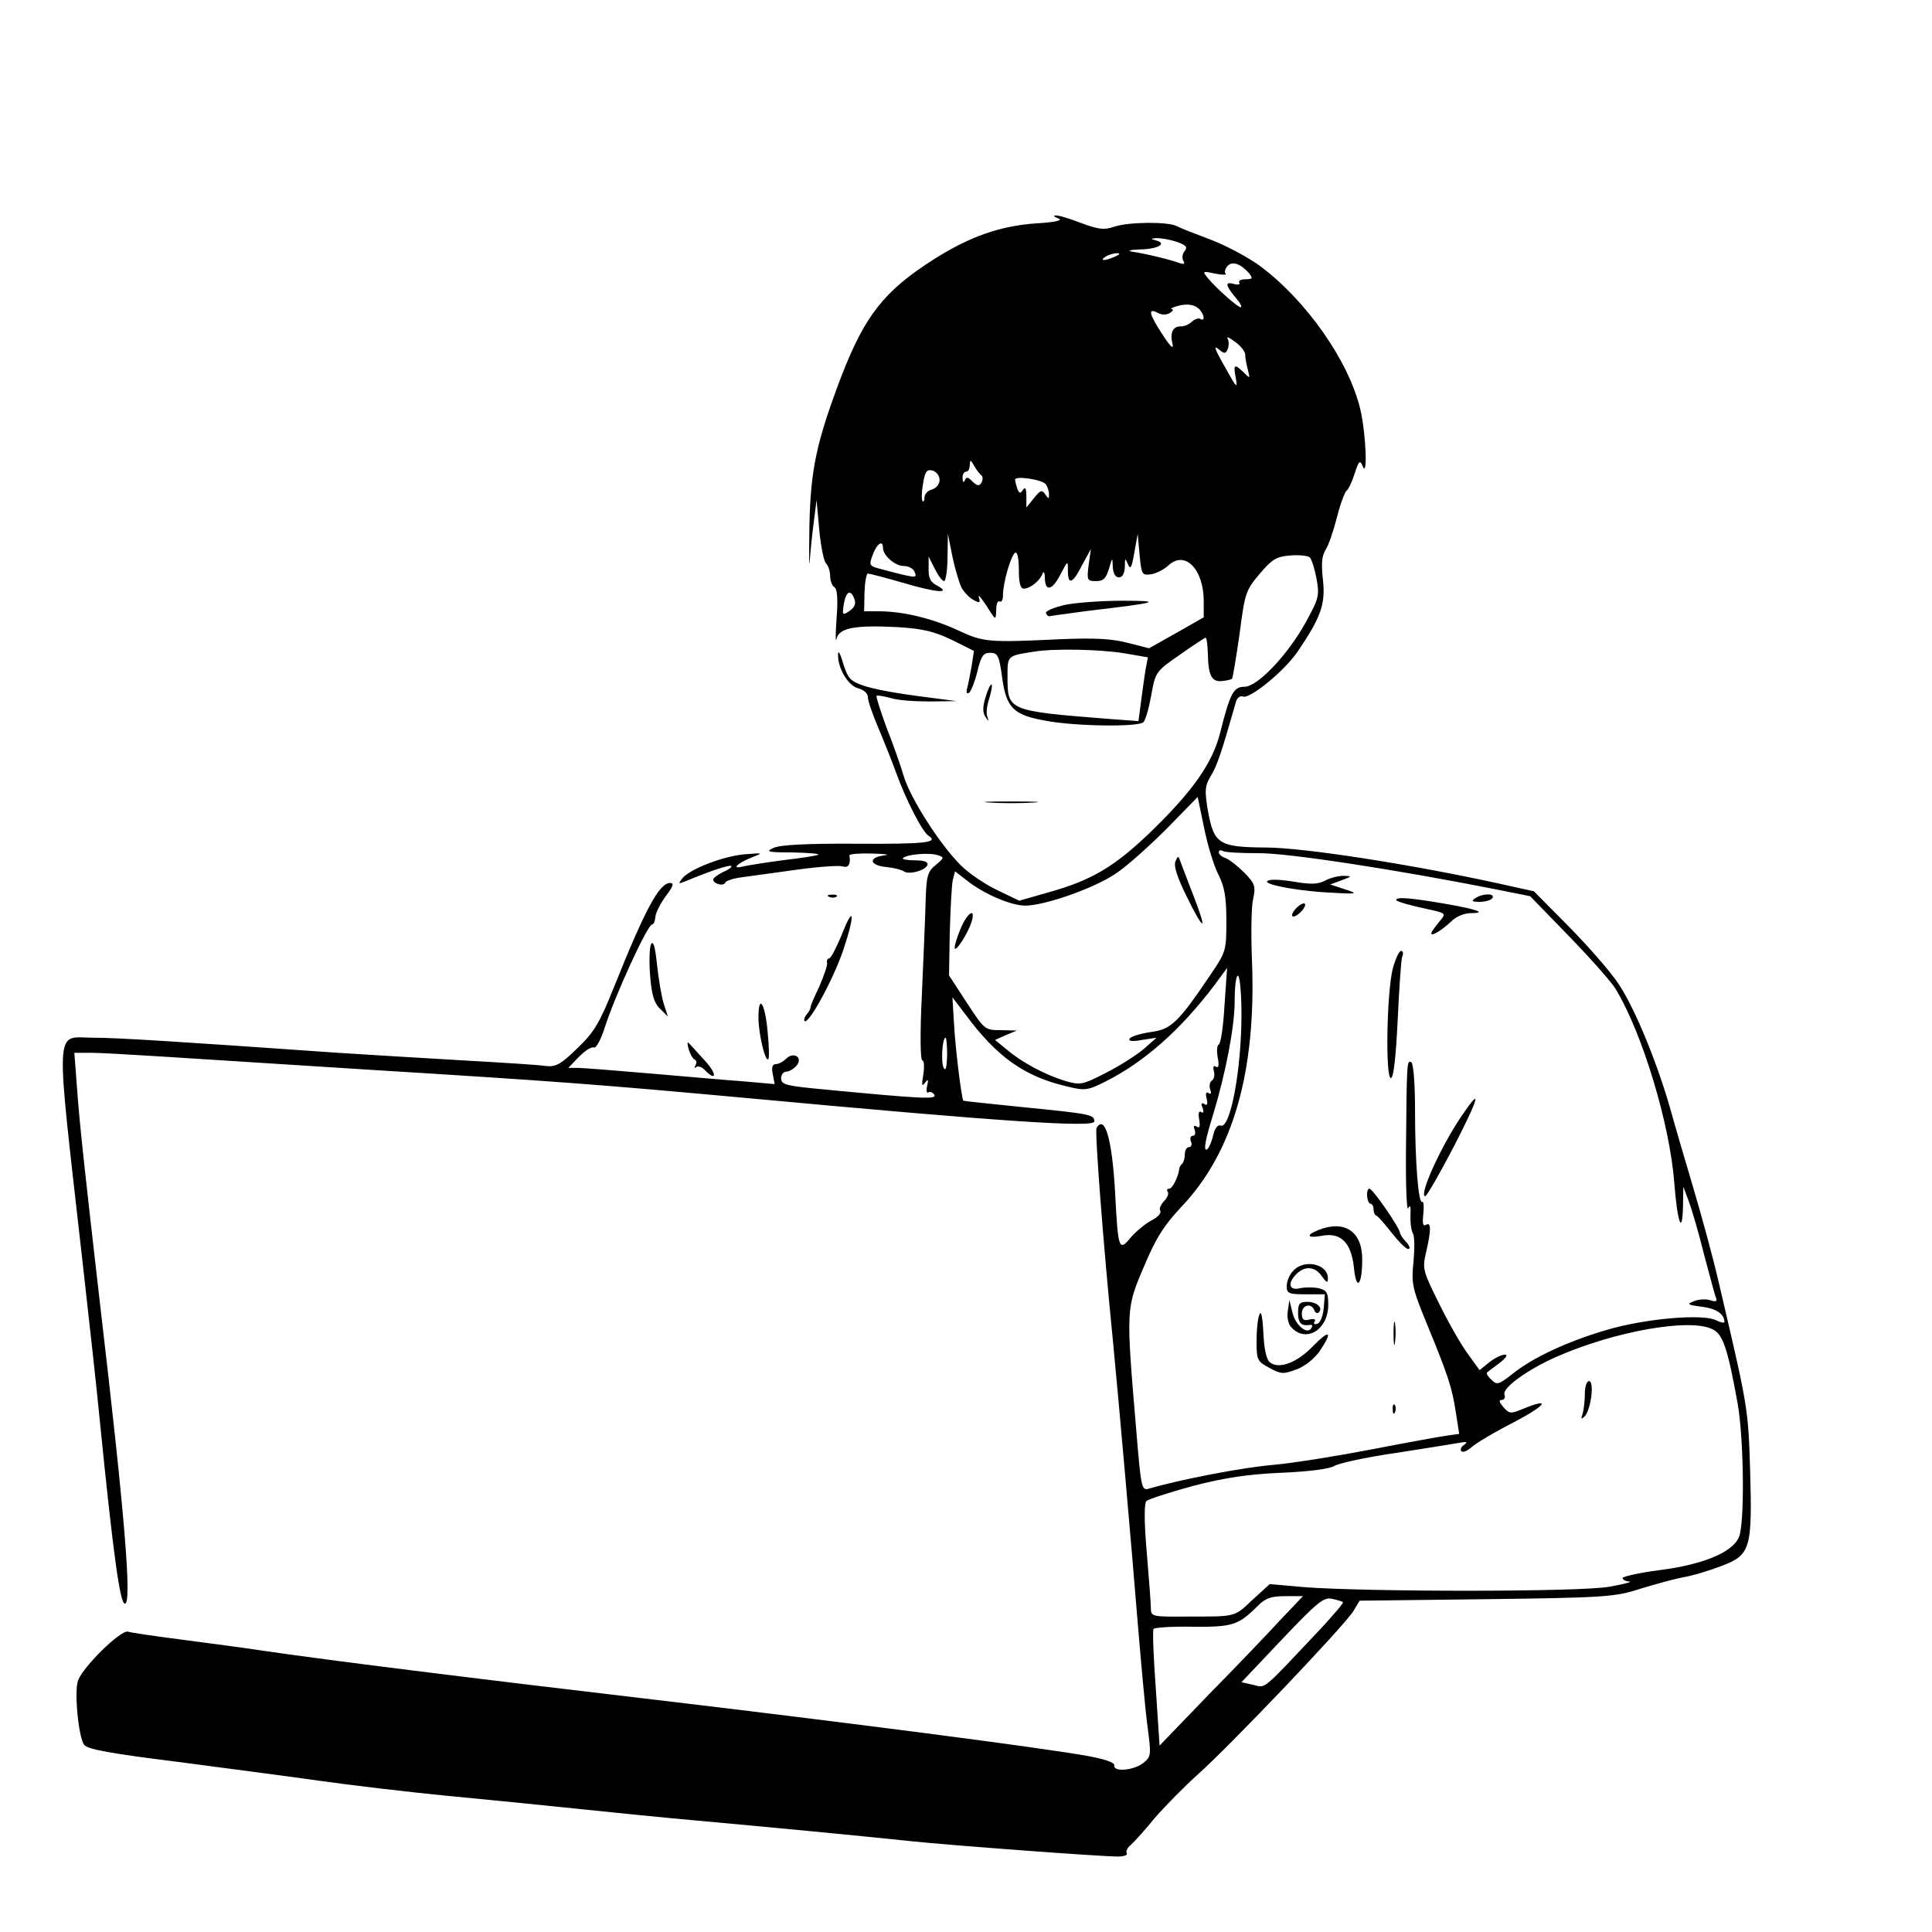
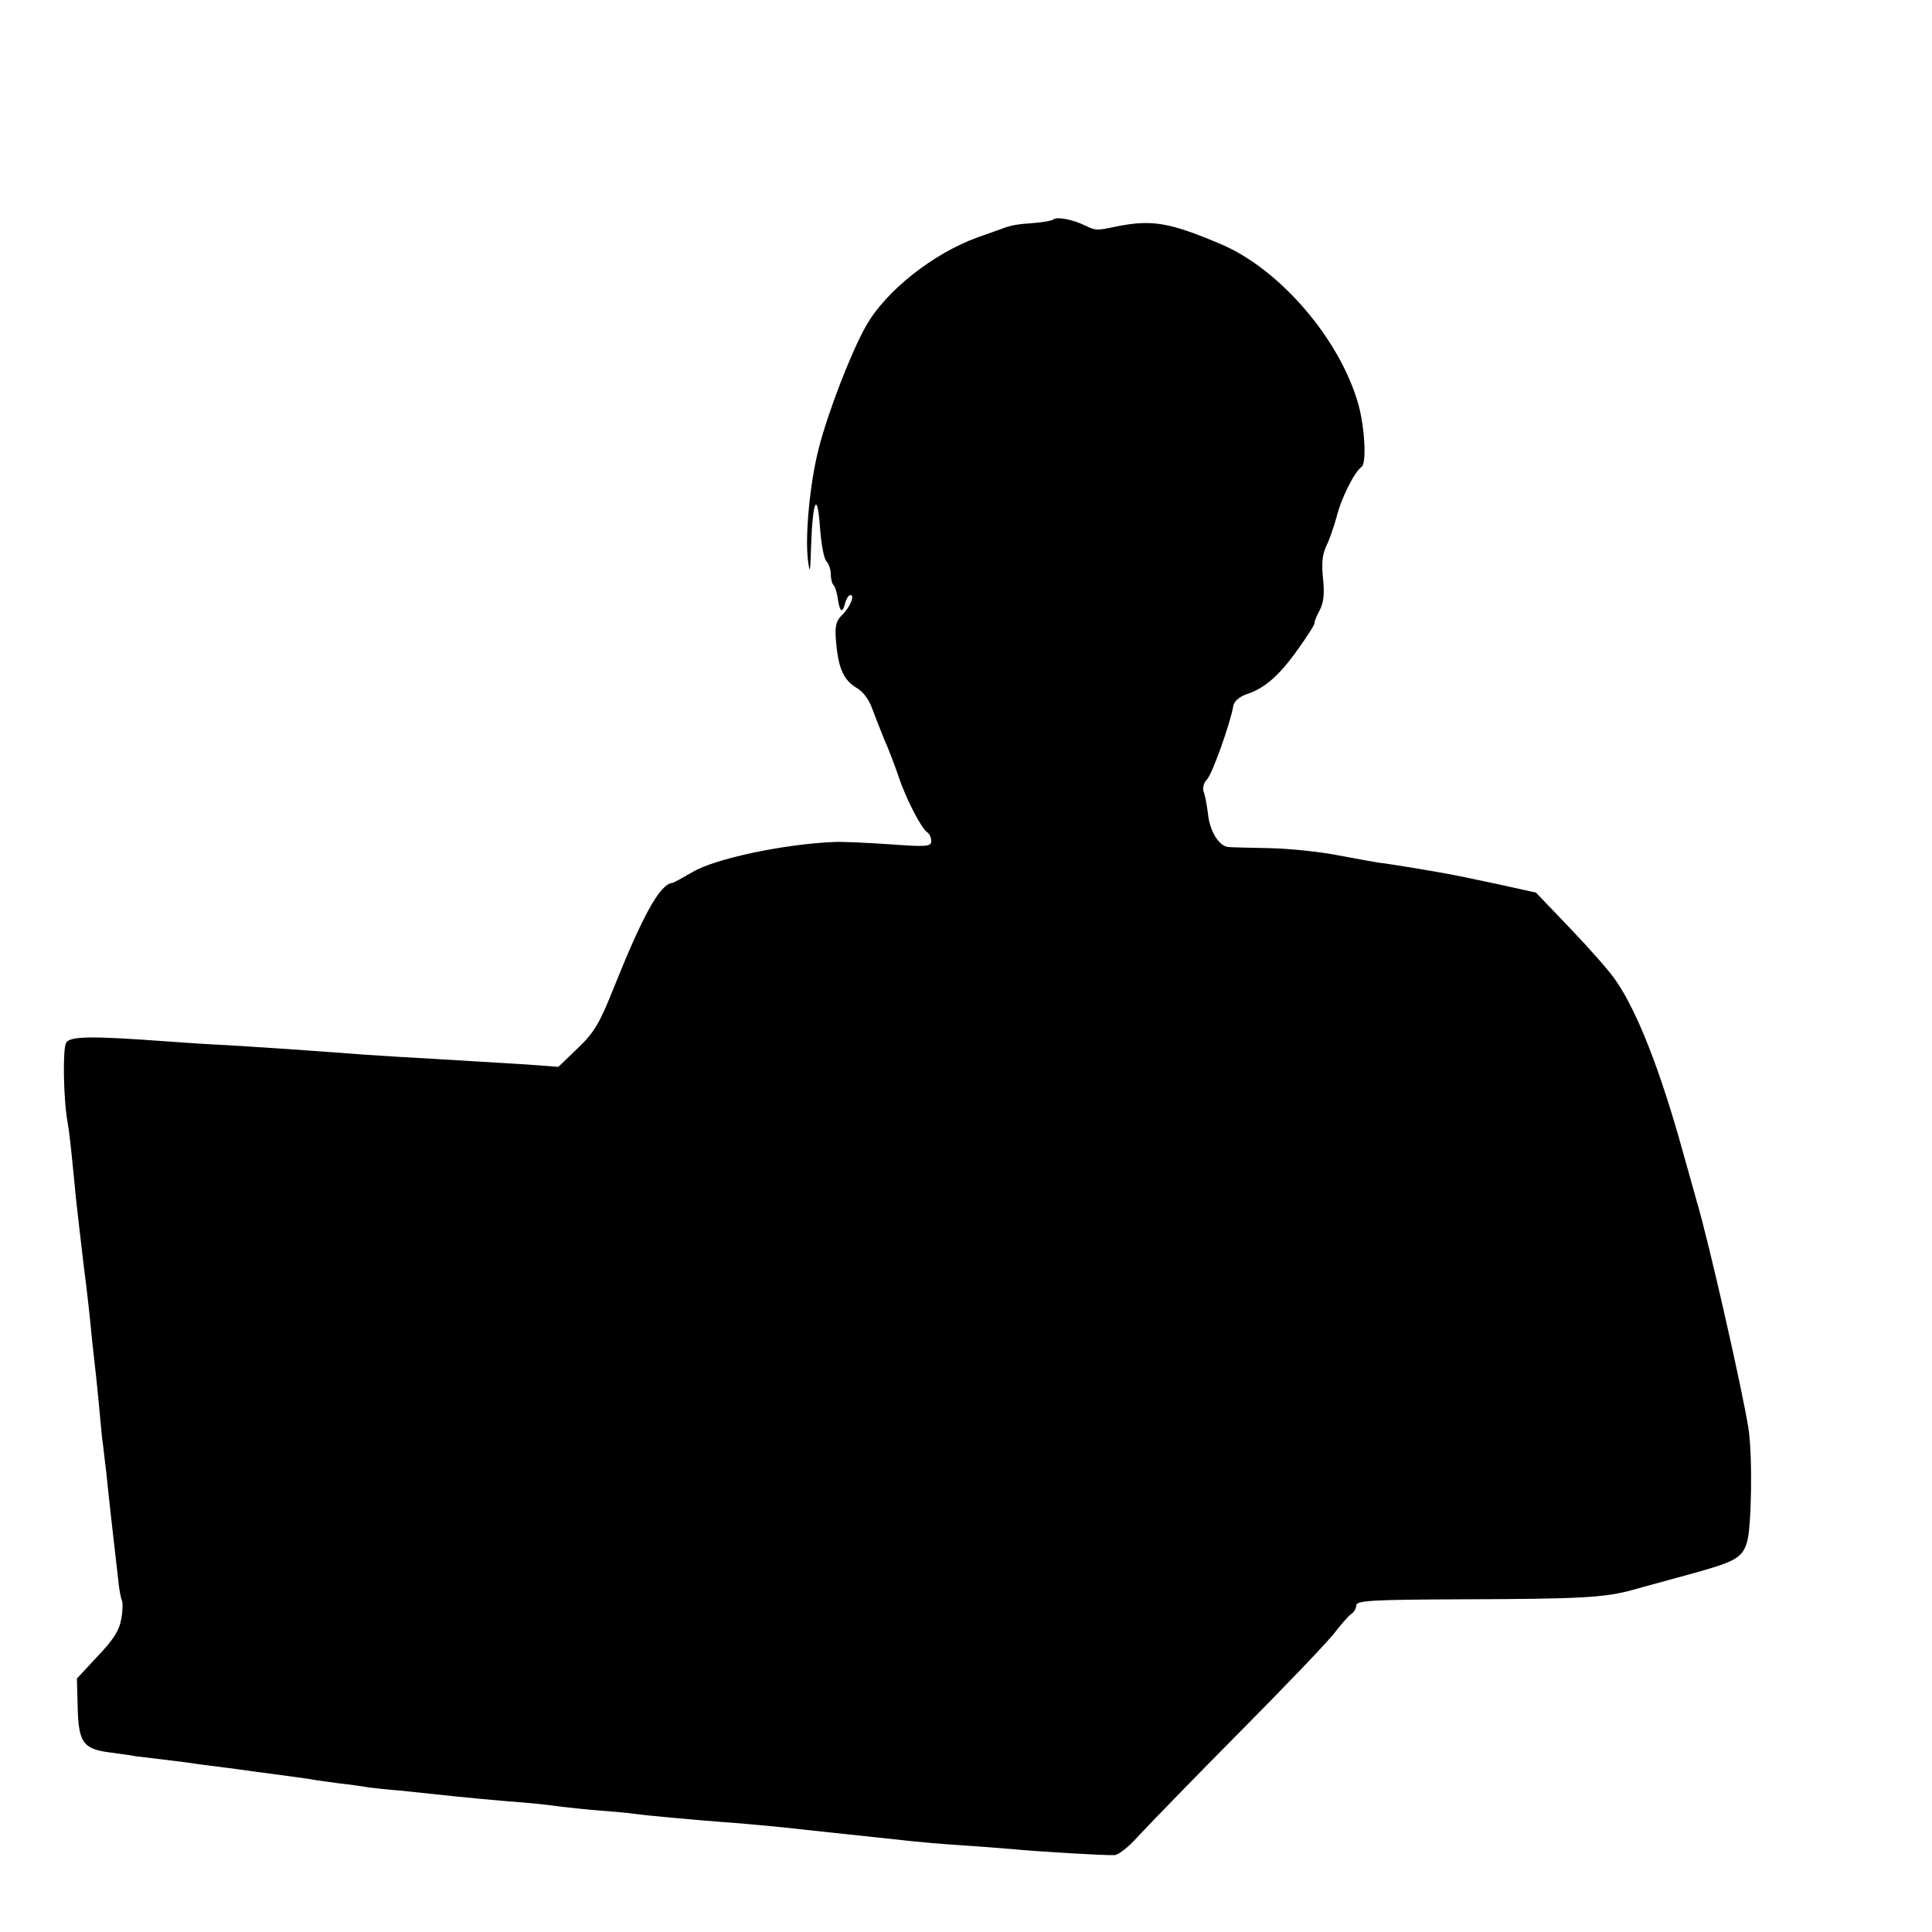
- <svg xmlns="http://www.w3.org/2000/svg" version="1.0" width="512pt" height="512pt" viewBox="0 0 512 512" preserveAspectRatio="xMidYMid meet">
-   <g transform="translate(0,512) scale(0.1,-0.1)" fill="#000000" stroke="none">
-     <path d="M2805 4541 c13 -5 -8 -10 -60 -13 -96 -7 -175 -35 -270 -95 -132 -84 -183 -149 -246 -312 -65 -172 -81 -244 -84 -396 -1 -77 -1 -117 1 -90 2 28 7 75 11 105 l7 55 7 -78 c4 -43 12 -84 18 -90 6 -6 11 -21 11 -33 0 -13 5 -26 11 -30 8 -4 10 -32 6 -83 -3 -42 -3 -66 0 -54 6 29 49 37 162 31 68 -4 98 -12 144 -34 l58 -29 -6 -40 c-4 -22 -9 -48 -12 -59 -3 -11 -1 -16 5 -12 5 3 15 28 22 56 10 42 16 50 34 50 20 0 24 -7 32 -67 11 -79 30 -98 115 -113 79 -15 246 -17 259 -4 6 6 15 38 21 72 11 61 12 63 76 107 35 25 66 45 68 45 3 0 5 -19 6 -42 1 -58 10 -75 36 -73 13 1 25 4 28 6 2 3 11 56 20 119 14 108 16 115 53 159 34 40 45 46 82 49 23 2 47 -1 51 -5 5 -5 13 -30 18 -57 8 -44 6 -52 -28 -114 -47 -86 -128 -172 -163 -172 -29 0 -38 -17 -64 -120 -20 -82 -74 -158 -187 -267 -94 -90 -154 -126 -269 -158 l-77 -22 -58 28 c-32 15 -76 45 -97 66 -56 56 -133 177 -151 236 -8 28 -29 87 -46 130 -16 44 -28 81 -26 83 2 2 19 -1 38 -6 18 -6 65 -9 104 -9 l70 1 -100 13 c-112 15 -168 29 -183 48 -6 6 -15 28 -20 47 -6 19 -11 27 -11 17 -2 -36 26 -84 53 -91 15 -4 26 -13 26 -24 0 -9 12 -44 26 -77 14 -33 37 -90 50 -126 25 -69 69 -155 85 -164 28 -18 -10 -22 -188 -21 -134 1 -206 -3 -223 -11 -22 -10 -16 -12 49 -12 41 -1 72 -3 70 -6 -3 -2 -43 -9 -89 -14 -47 -6 -96 -14 -110 -17 -34 -9 -17 8 23 24 31 12 30 12 -20 8 -57 -5 -145 -39 -165 -64 -11 -14 -10 -15 7 -8 70 29 119 45 123 41 3 -2 -7 -10 -22 -16 -14 -7 -26 -16 -26 -20 0 -11 28 -19 32 -8 2 5 21 11 43 14 22 3 87 12 145 20 58 8 113 12 123 9 15 -5 22 5 18 29 0 4 27 6 61 5 36 -1 49 -3 30 -5 -43 -6 -37 -27 9 -31 19 -2 38 -7 44 -11 13 -10 58 2 63 17 2 8 -9 12 -34 12 -20 0 -35 3 -31 6 10 10 69 15 91 8 19 -6 19 -7 -4 -26 -22 -18 -25 -29 -27 -97 -1 -42 -6 -154 -10 -249 -5 -98 -4 -172 1 -172 5 0 6 -17 3 -37 -5 -28 -4 -34 4 -23 9 12 10 10 6 -8 -3 -12 -1 -20 3 -17 5 3 12 0 16 -6 8 -13 -31 -11 -283 13 -108 10 -123 13 -123 30 0 10 6 18 14 18 7 0 19 7 27 16 18 22 -8 38 -28 18 -8 -8 -20 -14 -27 -14 -9 0 -12 -9 -8 -27 l5 -26 -79 7 c-43 3 -155 13 -249 21 -93 8 -181 15 -194 15 l-25 0 28 29 c16 16 33 28 40 25 6 -2 18 20 28 51 27 85 114 275 126 275 4 0 8 9 9 21 1 11 14 36 28 55 19 25 22 34 11 34 -29 0 -66 -69 -151 -281 -36 -90 -51 -115 -95 -157 -44 -43 -57 -50 -84 -47 -17 3 -116 9 -221 15 -104 6 -253 15 -330 20 -426 30 -587 40 -648 40 -104 0 -101 52 -27 -605 16 -143 37 -330 45 -415 35 -348 53 -480 66 -480 19 0 0 234 -66 795 -38 331 -54 473 -61 573 l-7 92 44 0 c24 0 109 -5 189 -10 80 -5 327 -21 550 -35 502 -31 606 -39 1000 -75 669 -62 920 -79 920 -62 0 18 -9 20 -180 37 -90 9 -165 17 -167 18 -5 6 -22 145 -25 208 l-4 66 35 -46 c83 -112 156 -164 268 -190 48 -12 55 -11 103 13 103 52 198 136 289 256 l33 45 -7 -100 c-3 -55 -10 -101 -15 -103 -5 -2 -6 -17 -3 -34 4 -21 3 -29 -5 -25 -6 5 -8 0 -5 -12 3 -10 0 -22 -6 -25 -5 -4 -7 -14 -4 -23 4 -10 2 -14 -4 -10 -7 5 -9 -1 -5 -15 3 -14 1 -19 -6 -14 -8 5 -10 1 -5 -10 4 -11 2 -15 -4 -11 -6 4 -8 -3 -5 -20 3 -18 1 -24 -6 -19 -8 5 -10 2 -6 -8 3 -9 1 -16 -5 -16 -6 0 -8 -7 -5 -15 4 -8 1 -15 -5 -15 -6 0 -11 -8 -11 -18 0 -10 -3 -22 -7 -26 -5 -4 -8 -11 -8 -14 -2 -20 -18 -52 -26 -52 -6 0 -8 -4 -4 -9 3 -5 -2 -16 -11 -25 -8 -9 -13 -20 -9 -25 3 -6 -7 -17 -23 -25 -17 -9 -41 -29 -55 -45 -32 -39 -34 -33 -42 121 -8 140 -27 205 -49 169 -5 -8 17 -301 44 -571 15 -156 47 -518 65 -740 9 -107 20 -231 26 -275 10 -76 10 -80 -11 -97 -25 -20 -81 -25 -77 -6 1 7 -25 16 -68 24 -119 22 -647 90 -1145 149 -494 58 -877 106 -1040 130 -52 8 -151 21 -220 30 -69 9 -132 18 -141 21 -19 5 -118 -92 -132 -129 -11 -28 1 -151 16 -171 9 -12 71 -23 247 -45 129 -17 298 -39 375 -50 77 -11 235 -30 350 -41 116 -11 273 -27 350 -35 77 -8 214 -22 305 -30 187 -17 419 -39 561 -54 103 -11 505 -41 552 -41 16 0 26 4 23 9 -3 5 2 15 11 22 9 8 38 40 64 72 27 31 79 84 116 117 86 77 388 394 410 431 l16 27 336 4 c314 4 341 6 406 27 39 12 90 26 115 31 25 4 71 18 102 30 77 29 82 45 76 254 -5 166 -6 168 -84 501 -14 61 -44 171 -66 245 -22 74 -51 173 -64 220 -35 120 -91 256 -133 320 -19 30 -78 98 -131 152 l-95 96 -95 21 c-233 51 -517 95 -616 95 -124 1 -137 9 -153 98 -9 54 -8 65 8 92 16 26 28 61 67 198 3 9 11 15 18 12 18 -7 109 67 144 118 62 91 75 126 68 191 -5 43 -3 64 7 80 8 12 21 51 30 86 9 36 21 67 25 70 5 3 15 24 22 46 11 34 14 37 21 20 14 -36 9 87 -6 150 -30 128 -144 290 -267 381 -32 23 -90 54 -130 69 -40 15 -81 31 -90 36 -24 12 -128 11 -166 -2 -26 -9 -41 -7 -87 10 -31 12 -61 21 -68 20 -7 0 -3 -4 8 -8z m314 -62 c25 -9 29 -14 20 -25 -6 -7 -7 -19 -3 -25 5 -9 2 -10 -11 -6 -20 8 -89 25 -125 30 -14 3 -4 5 22 6 48 1 72 16 41 24 -15 4 -14 5 3 6 12 0 35 -4 53 -10z m-164 -39 c-27 -12 -43 -12 -25 0 8 5 22 9 30 9 10 0 8 -3 -5 -9z m355 -44 c11 -14 9 -16 -9 -16 -12 0 -20 -4 -17 -9 4 -5 -4 -7 -16 -3 -23 6 -20 -5 10 -41 8 -9 13 -19 11 -21 -4 -5 -64 48 -89 78 -14 18 -13 18 20 11 19 -4 32 -4 28 0 -4 4 -1 13 5 20 13 14 35 6 57 -19z m-128 -100 c11 -15 10 -28 -1 -21 -5 3 -15 -1 -23 -8 -7 -7 -20 -12 -28 -12 -21 1 -30 -16 -23 -45 4 -17 -4 -11 -26 23 -36 55 -40 72 -13 58 11 -6 24 -6 33 0 7 5 10 9 4 10 -5 0 1 4 15 8 28 8 51 3 62 -13z m118 -116 c0 -8 3 -26 7 -40 6 -24 6 -24 -11 -7 -25 24 -28 22 -21 -15 5 -29 2 -26 -24 21 -35 61 -37 69 -17 52 11 -9 15 -8 20 5 3 9 3 21 -1 27 -3 6 6 2 20 -9 15 -10 27 -26 27 -34z m-699 -320 c4 -3 4 -11 0 -19 -6 -10 -11 -9 -24 3 -11 12 -17 13 -20 3 -3 -7 -6 -5 -6 6 -1 9 4 17 9 17 6 0 10 8 10 18 1 15 2 14 12 -3 6 -11 15 -22 19 -25z m-111 -12 c0 -11 -9 -22 -20 -25 -11 -3 -20 -12 -20 -21 0 -8 -2 -13 -5 -10 -3 3 -3 23 1 45 5 33 10 40 25 36 11 -3 19 -14 19 -25z m282 -12 c4 -6 8 -18 8 -26 0 -13 -1 -13 -10 0 -9 13 -13 11 -30 -10 l-20 -25 0 30 c0 20 -3 26 -9 17 -7 -11 -10 -10 -15 3 -3 9 -6 20 -6 24 0 11 74 0 82 -13z m-224 -273 c7 -13 21 -27 32 -33 16 -9 19 -8 14 7 -3 10 5 0 20 -22 25 -40 25 -40 26 -12 0 16 4 26 9 23 5 -3 9 4 9 17 0 32 21 105 32 112 6 4 10 -14 10 -44 0 -35 4 -51 13 -51 17 0 43 21 50 40 3 8 6 2 6 -13 1 -37 21 -31 43 14 18 34 18 34 18 7 0 -40 13 -35 38 15 l23 42 -6 -42 c-5 -41 -4 -43 20 -43 19 0 26 7 34 33 9 31 9 31 10 5 1 -18 7 -28 16 -28 10 0 15 10 16 28 0 24 1 24 8 7 7 -16 10 -10 17 30 l9 50 5 -55 c5 -52 6 -55 30 -52 14 2 35 13 47 24 43 40 93 -10 93 -95 l0 -43 -72 -41 -73 -41 -55 14 c-41 11 -87 14 -180 10 -192 -9 -204 -8 -272 24 -67 31 -145 50 -209 50 l-39 0 1 50 c1 28 5 50 9 50 4 0 47 -11 95 -25 88 -26 129 -29 87 -6 -16 8 -22 20 -21 44 l0 32 16 -32 c9 -18 20 -33 25 -33 4 0 9 28 9 63 l1 62 12 -60 c7 -33 18 -70 24 -82z m-208 105 c0 -20 32 -48 55 -48 13 0 26 -7 29 -16 7 -17 5 -17 -86 7 -35 9 -36 10 -25 39 11 30 27 40 27 18z m-76 -135 c5 -11 1 -22 -10 -30 -22 -16 -23 -14 -17 20 6 31 18 35 27 10z m714 -144 l64 -11 -6 -32 c-3 -17 -8 -55 -12 -84 l-7 -53 -81 6 c-266 21 -266 22 -266 112 0 56 -1 55 70 66 54 9 176 6 238 -4z m251 -587 c16 -32 21 -59 21 -122 0 -79 -1 -83 -42 -143 -85 -126 -104 -145 -158 -152 -28 -4 -53 -12 -56 -17 -5 -7 6 -9 32 -4 l39 6 -34 -30 c-19 -16 -64 -45 -100 -63 -62 -32 -68 -33 -107 -22 -55 17 -115 49 -154 82 l-33 27 29 13 29 12 -43 1 c-42 0 -43 1 -90 73 l-47 72 2 115 c2 63 5 125 8 138 l6 23 32 -25 c46 -36 117 -66 154 -66 51 0 183 46 240 85 29 19 89 73 135 119 l82 84 17 -82 c9 -45 26 -101 38 -124z m105 57 c77 1 369 -44 631 -96 l90 -18 104 -107 c57 -59 112 -121 122 -138 71 -116 144 -358 156 -514 8 -104 21 -142 23 -66 l1 55 15 -40 c8 -22 26 -83 39 -136 14 -53 28 -105 31 -114 6 -14 3 -16 -13 -11 -11 4 -31 3 -43 -2 -21 -8 -19 -10 20 -15 39 -5 59 -19 60 -40 0 -4 -10 -2 -22 4 -34 18 -189 5 -292 -26 -102 -30 -195 -73 -249 -117 -36 -28 -40 -29 -55 -14 -9 8 -14 17 -11 19 2 2 17 13 33 25 17 13 23 22 14 22 -9 0 -27 -9 -41 -20 l-26 -21 -31 43 c-18 24 -52 84 -76 133 -43 86 -45 93 -35 135 14 60 14 83 0 74 -8 -5 -10 4 -7 29 2 20 1 34 -3 32 -10 -7 -19 106 -19 241 0 71 -4 125 -10 129 -12 7 -12 -3 -14 -232 -1 -95 2 -165 6 -155 5 11 7 5 6 -18 -1 -19 2 -41 6 -48 5 -8 5 -41 2 -75 -6 -57 -4 -70 34 -162 58 -141 68 -172 78 -237 l9 -58 -36 -5 c-20 -3 -108 -19 -196 -36 -88 -17 -205 -36 -260 -41 -82 -7 -244 -38 -330 -63 -20 -6 -21 1 -34 157 -27 319 -27 320 20 430 32 77 54 111 100 160 137 144 198 358 187 649 -3 71 -2 147 3 167 7 33 5 40 -23 69 -18 18 -40 35 -50 39 -10 3 -18 10 -18 15 0 6 5 7 10 4 6 -4 48 -6 94 -6z m-44 -427 c0 -149 -30 -305 -55 -295 -8 3 -16 -7 -20 -26 -4 -17 -11 -33 -16 -37 -11 -6 -5 25 17 96 32 106 56 229 56 297 0 40 4 70 9 67 5 -3 9 -49 9 -102z m-780 -109 c-1 -32 -4 -43 -9 -33 -8 14 -4 80 5 80 2 0 4 -21 4 -47z m2029 -726 c27 -13 40 -52 66 -197 15 -84 19 -287 6 -345 -9 -44 -88 -80 -213 -96 -54 -7 -98 -17 -98 -21 0 -4 8 -9 18 -9 9 -1 -14 -7 -53 -14 -75 -14 -640 -14 -810 -1 l-90 8 -45 -41 c-50 -47 -43 -45 -172 -45 -94 -1 -98 0 -98 21 0 12 -5 79 -11 149 -7 81 -7 130 -1 136 5 5 61 23 123 40 85 22 145 31 234 35 72 3 128 10 141 18 11 7 83 23 160 34 76 12 153 24 169 27 22 4 26 3 15 -5 -8 -5 -11 -13 -7 -17 4 -4 16 1 27 11 11 10 61 40 112 66 86 45 101 67 23 35 -31 -13 -35 -13 -51 5 -11 13 -13 19 -4 19 6 0 10 6 7 14 -7 17 60 66 137 100 154 68 356 104 415 73z m-1145 -769 c-32 -35 -117 -124 -190 -198 l-131 -136 -10 151 c-6 82 -9 153 -6 158 2 4 49 7 104 6 106 -1 121 4 173 56 20 20 35 25 72 25 l47 0 -59 -62z m165 46 c2 -2 -23 -31 -55 -66 -164 -174 -148 -161 -183 -153 l-31 7 107 113 c94 99 111 113 133 108 14 -3 27 -7 29 -9z" />
-     <path d="M2822 3517 c-29 -7 -52 -16 -50 -22 2 -5 6 -9 10 -8 3 1 48 7 100 14 188 22 203 27 93 27 -55 0 -124 -5 -153 -11z" />
-     <path d="M3115 2837 c-5 -12 5 -43 30 -93 20 -42 39 -74 41 -71 3 2 -9 37 -25 78 -16 41 -31 81 -34 89 -4 12 -6 12 -12 -3z" />
-     <path d="M2547 2662 c-9 -21 -17 -45 -17 -53 0 -17 35 36 45 69 11 37 -10 25 -28 -16z" />
-     <path d="M3511 2786 c-17 -9 -36 -10 -73 -4 -27 5 -59 8 -71 6 -39 -7 51 -27 148 -33 84 -5 87 -4 50 8 l-40 13 30 11 c29 11 29 11 5 12 -14 0 -36 -6 -49 -13z" />
-     <path d="M3910 2740 c-12 -8 -9 -10 12 -10 15 0 30 5 33 10 8 13 -25 13 -45 0z" />
-     <path d="M3700 2735 c0 -4 34 -14 104 -29 25 -6 27 -9 14 -24 -8 -9 -18 -23 -23 -30 -10 -19 21 -2 52 27 12 12 34 21 49 21 47 0 20 10 -67 25 -86 15 -129 19 -129 10z" />
-     <path d="M3436 2714 c-9 -9 -14 -19 -11 -22 3 -3 13 2 22 11 9 9 14 19 11 22 -3 3 -13 -2 -22 -11z" />
-     <path d="M3691 2553 c-16 -63 -20 -290 -5 -290 7 0 13 52 18 154 4 84 9 160 12 168 4 8 2 15 -3 15 -5 0 -15 -21 -22 -47z" />
-     <path d="M3873 2162 c-55 -81 -114 -212 -96 -212 4 0 38 59 75 130 69 134 77 165 21 82z" />
-     <path d="M3623 1950 c1 -11 5 -20 9 -20 4 0 8 -6 8 -14 0 -8 3 -16 8 -18 4 -1 22 -22 40 -45 19 -24 38 -43 44 -43 6 0 4 8 -5 18 -10 10 -17 22 -17 25 0 12 -72 117 -81 117 -4 0 -7 -9 -6 -20z" />
-     <path d="M3493 1860 c-34 -14 -28 -22 10 -15 50 10 78 -18 85 -84 6 -64 22 -49 22 22 0 74 -47 105 -117 77z" />
-     <path d="M3427 1752 c-10 -10 -17 -28 -17 -40 0 -20 5 -22 51 -22 l50 0 -3 -37 c-2 -20 -9 -39 -17 -41 -8 -3 -11 0 -7 6 4 6 -2 8 -14 5 -15 -4 -20 0 -20 16 0 23 25 29 33 9 2 -7 8 -10 12 -6 12 12 -5 28 -31 28 -20 0 -24 -5 -24 -30 0 -27 9 -35 33 -31 5 1 6 -3 2 -9 -11 -18 -42 8 -50 42 l-8 33 -4 -28 c-3 -16 1 -35 7 -42 38 -46 100 -11 100 57 0 32 -4 39 -25 44 -14 3 -36 3 -50 0 -29 -7 -34 13 -9 38 22 22 49 20 67 -6 12 -17 16 -19 16 -7 2 39 -63 54 -92 21z" />
-     <path d="M3338 1637 c-5 -10 -8 -42 -8 -71 0 -50 2 -54 34 -71 31 -17 37 -17 72 -4 22 8 48 29 61 48 36 53 27 59 -17 14 -42 -44 -91 -63 -115 -43 -9 7 -15 36 -17 78 -2 42 -6 60 -10 49z" />
-     <path d="M3693 1585 c0 -27 2 -38 4 -22 2 15 2 37 0 50 -2 12 -4 0 -4 -28z" />
-     <path d="M3691 1384 c0 -11 3 -14 6 -6 3 7 2 16 -1 19 -3 4 -6 -2 -5 -13z" />
-     <path d="M4200 1426 c0 -19 -3 -43 -6 -53 -5 -14 -4 -15 5 -7 17 16 27 94 12 94 -6 0 -11 -15 -11 -34z" />
-     <path d="M2612 3273 c-8 -25 -8 -41 -1 -52 9 -14 10 -14 5 1 -3 10 0 31 6 48 5 17 8 33 6 36 -3 2 -10 -13 -16 -33z" />
-     <path d="M2623 2993 c31 -2 83 -2 115 0 31 2 5 3 -58 3 -63 0 -89 -1 -57 -3z" />
-     <path d="M2198 2743 c7 -3 16 -2 19 1 4 3 -2 6 -13 5 -11 0 -14 -3 -6 -6z" />
-     <path d="M2230 2641 c-14 -33 -28 -61 -33 -61 -4 0 -7 -6 -5 -12 1 -7 -9 -35 -21 -63 -13 -27 -24 -52 -23 -55 0 -3 -4 -11 -10 -18 -6 -7 -8 -15 -6 -18 11 -10 77 112 103 189 32 96 28 123 -5 38z" />
-     <path d="M1725 2617 c-4 -10 -5 -48 -2 -84 4 -48 10 -71 26 -86 l21 -21 -11 34 c-6 19 -14 67 -18 105 -5 48 -10 64 -16 52z" />
-     <path d="M2010 2423 c0 -42 18 -118 26 -110 3 3 2 37 -2 76 -7 74 -24 98 -24 34z" />
-     <path d="M1825 2340 c4 -14 12 -27 16 -28 5 -2 6 -9 2 -15 -3 -7 -3 -9 2 -5 4 4 14 1 22 -7 32 -33 34 -12 2 23 -18 20 -38 42 -43 47 -5 6 -5 -1 -1 -15z" />
+ <svg xmlns="http://www.w3.org/2000/svg" version="1.0" width="500pt" height="500pt" viewBox="0 0 500 500" preserveAspectRatio="xMidYMid meet">
+   <g transform="translate(0,500) scale(0.1,-0.1)" fill="#000000" stroke="none">
+     <path d="M2726 4432 c-3 -3 -25 -7 -49 -9 -44 -3 -62 -6 -87 -16 -8 -3 -36 -13 -62 -22 -114 -42 -236 -138 -287 -229 -38 -67 -98 -222 -122 -316 -23 -89 -36 -227 -28 -290 5 -38 6 -32 8 35 4 119 16 147 23 52 3 -43 10 -83 17 -90 6 -6 11 -21 11 -32 0 -12 3 -25 7 -29 4 -4 9 -19 11 -34 5 -36 12 -41 19 -14 3 12 9 22 14 22 12 0 -1 -32 -23 -53 -15 -15 -18 -29 -14 -71 6 -67 20 -97 54 -117 16 -9 32 -31 40 -55 8 -21 22 -57 31 -79 10 -22 26 -64 36 -93 18 -56 60 -138 76 -147 5 -4 9 -13 9 -22 0 -14 -13 -15 -107 -8 -60 4 -124 7 -143 6 -129 -5 -310 -43 -368 -78 -26 -15 -49 -28 -52 -28 -32 -3 -76 -83 -151 -270 -37 -93 -51 -117 -94 -158 l-50 -48 -80 6 c-88 5 -191 12 -335 20 -52 3 -124 8 -160 11 -78 6 -165 12 -280 19 -47 2 -119 7 -160 10 -190 14 -250 14 -259 -4 -9 -16 -7 -147 4 -206 5 -29 8 -57 20 -180 3 -33 13 -116 21 -185 9 -69 17 -143 19 -165 2 -22 6 -60 9 -85 3 -25 8 -72 11 -105 3 -33 7 -76 9 -95 3 -19 7 -60 11 -90 5 -51 19 -176 31 -279 2 -24 7 -47 9 -52 3 -4 3 -26 -1 -48 -5 -30 -20 -54 -61 -97 l-54 -58 2 -73 c2 -92 14 -109 81 -118 29 -4 60 -8 68 -10 8 -1 42 -5 75 -9 33 -4 74 -9 90 -12 17 -2 82 -10 145 -19 63 -8 126 -17 140 -19 14 -3 48 -7 75 -11 28 -3 64 -8 80 -11 17 -2 53 -6 80 -8 28 -3 70 -7 95 -10 55 -6 158 -16 225 -21 27 -2 72 -7 99 -11 28 -3 73 -8 101 -10 27 -2 66 -5 85 -8 37 -5 159 -16 225 -21 47 -3 165 -14 215 -20 19 -2 82 -9 140 -15 58 -6 121 -13 140 -15 19 -2 73 -7 120 -10 47 -3 112 -8 145 -11 66 -6 229 -16 259 -15 10 0 37 21 60 47 23 25 141 147 262 269 122 123 235 241 250 262 16 21 35 42 41 46 7 4 13 15 13 22 0 13 41 15 268 16 315 1 374 4 450 25 31 9 95 26 142 39 120 33 138 42 151 83 12 37 15 224 4 295 -14 92 -104 490 -135 592 -5 17 -20 73 -35 125 -57 206 -117 361 -173 442 -16 24 -70 85 -118 135 l-89 93 -95 21 c-52 11 -104 22 -115 24 -45 9 -162 28 -185 31 -14 1 -65 11 -115 20 -49 10 -130 18 -180 19 -49 1 -98 2 -107 3 -24 3 -48 42 -52 88 -3 21 -7 46 -11 55 -3 9 0 23 8 31 14 13 62 149 69 192 2 11 16 23 33 29 48 15 87 50 135 118 25 35 44 65 42 67 -1 1 4 16 13 32 11 21 13 44 9 83 -4 38 -2 62 8 83 8 16 20 50 27 76 11 46 46 117 65 130 13 9 8 104 -9 163 -48 169 -204 349 -355 413 -134 57 -180 64 -270 46 -53 -11 -53 -11 -81 2 -32 16 -75 24 -83 16z" />
  </g>
</svg>
